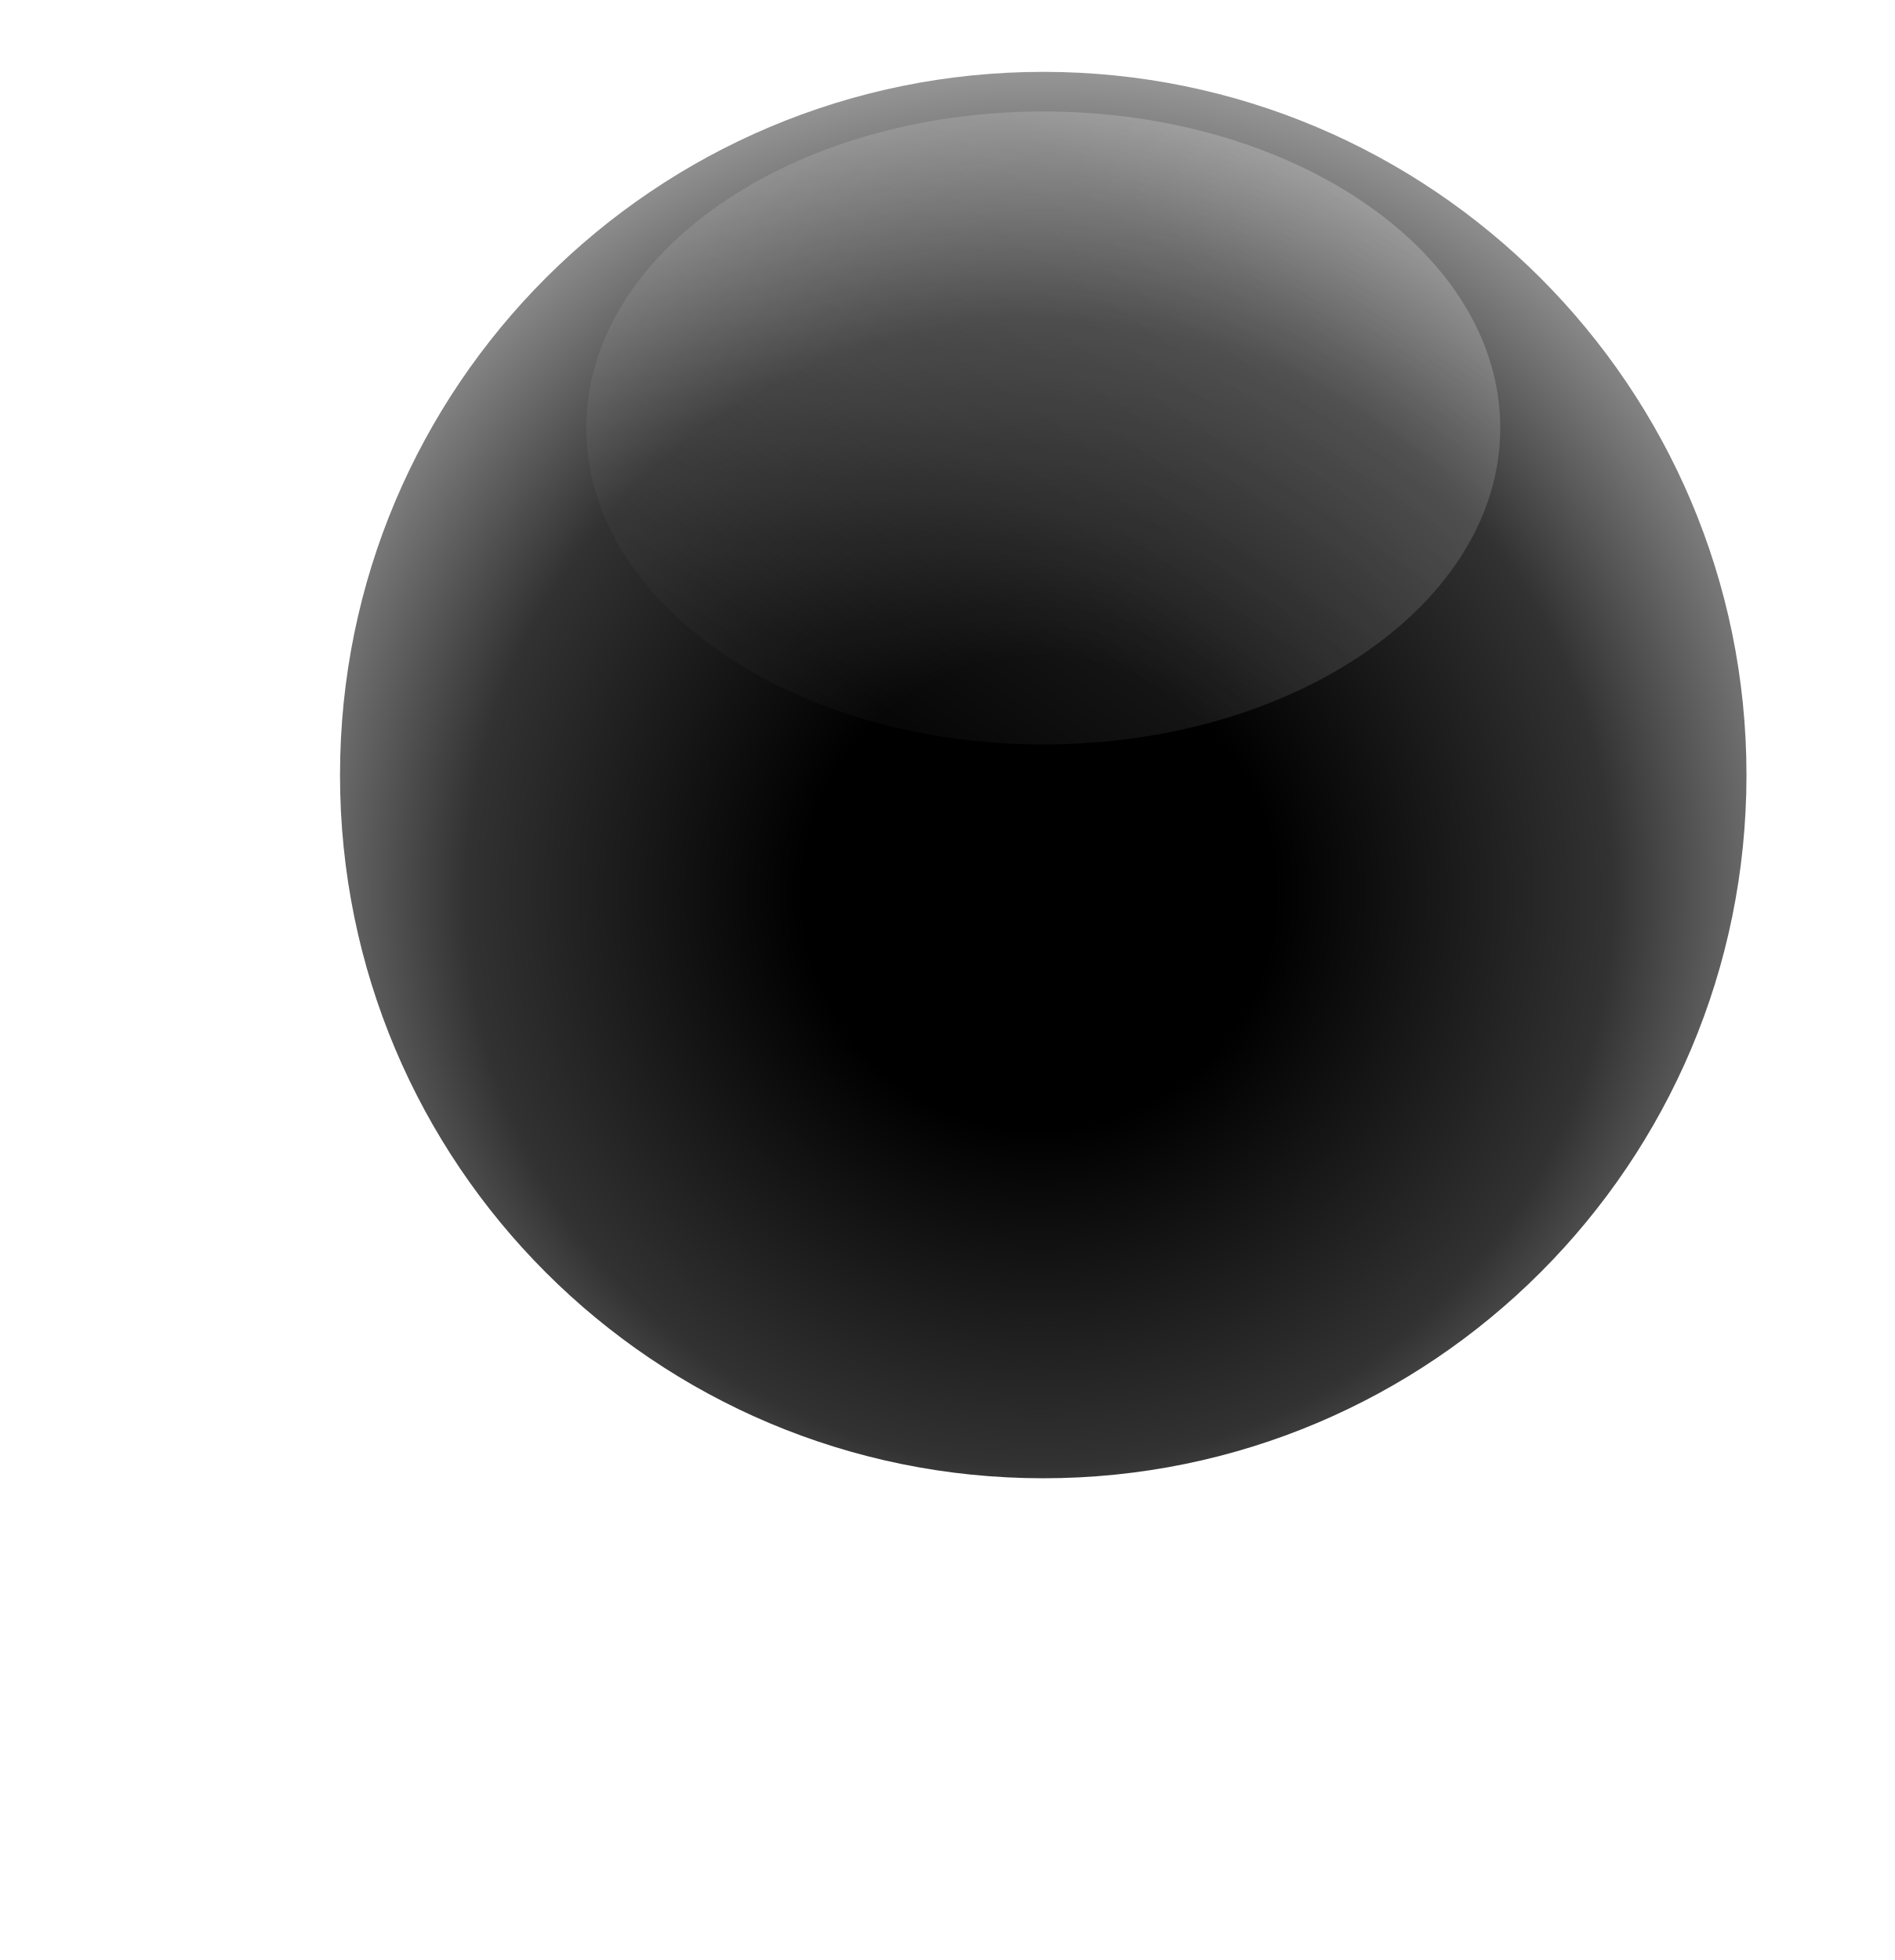
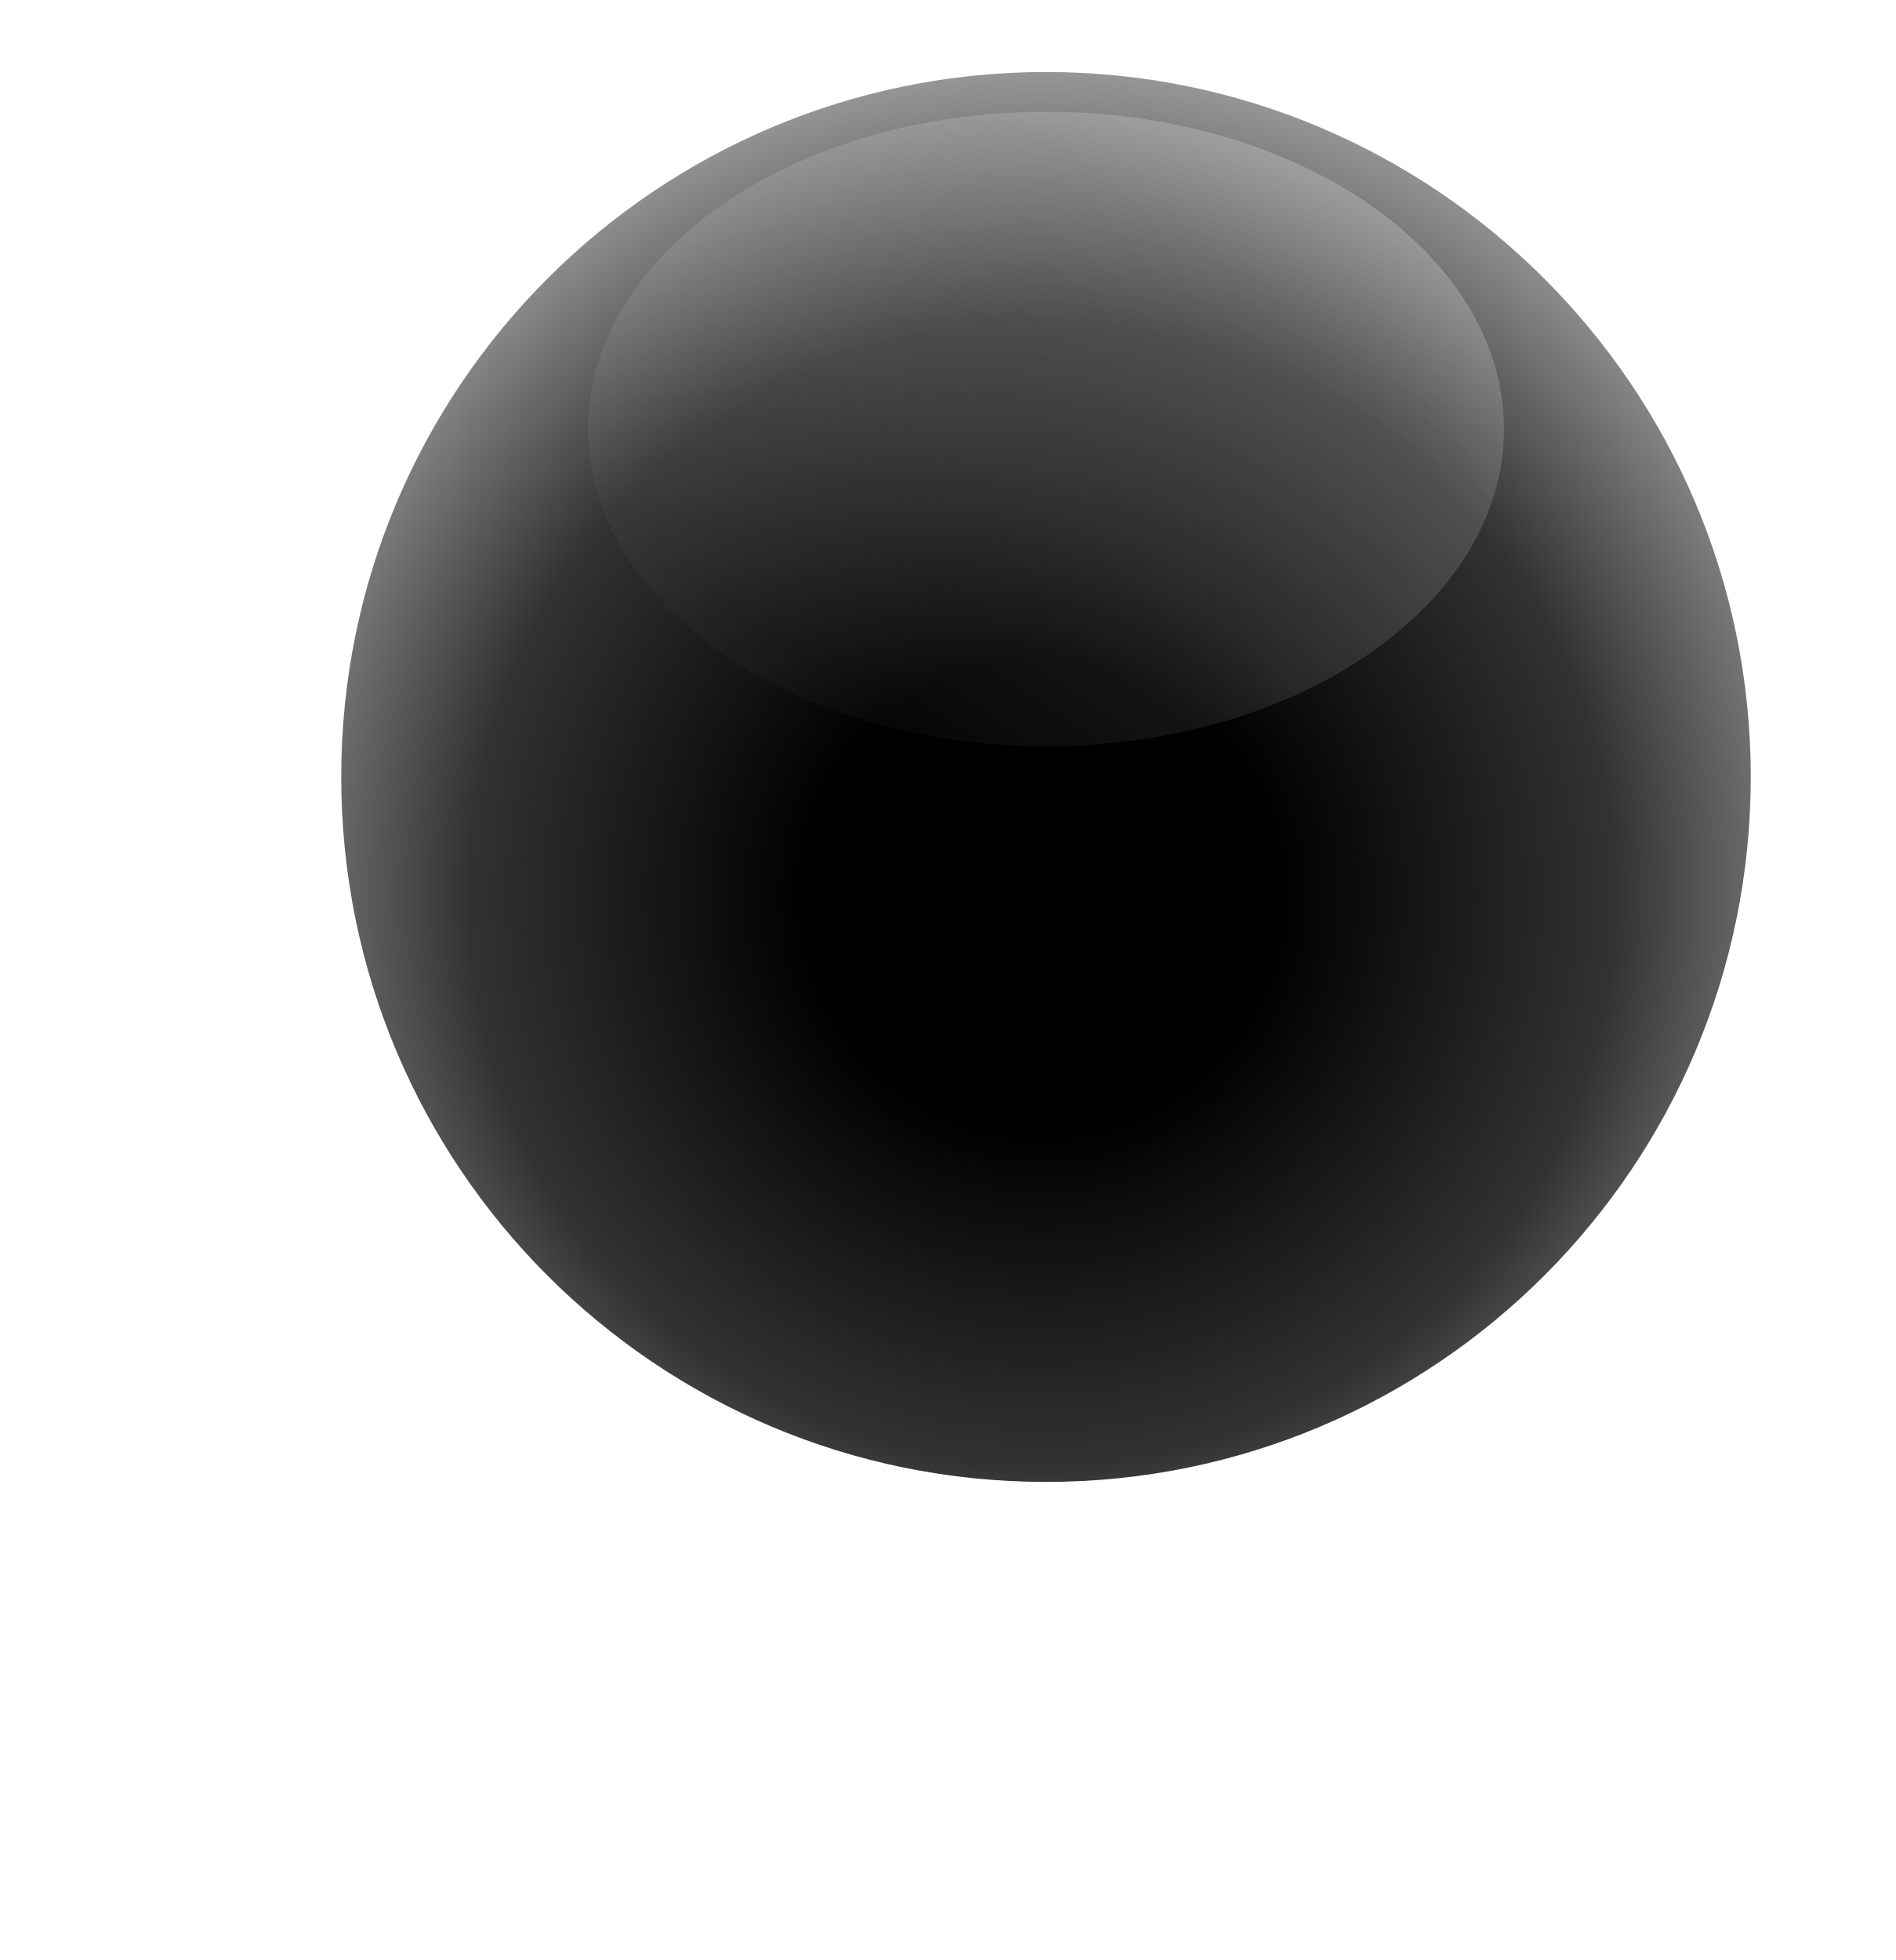
- <svg xmlns="http://www.w3.org/2000/svg" width="346" height="358" viewBox="0 0 346 358" fill="none">
-   <path style="mix-blend-mode:color-burn" d="M345.03 184.888C345.03 279.918 267.914 357.035 172.884 357.035C77.854 357.035 0.737 279.918 0.737 184.888C0.737 89.858 77.854 12.742 172.884 12.742C267.914 12.742 345.03 89.858 345.03 184.888Z" fill="url(#paint0_radial_4533_12171)" />
-   <path d="M318.988 141.567C318.988 212.459 261.564 270.01 190.546 270.01C119.527 270.01 62.102 212.586 62.102 141.567C62.102 70.549 119.654 13.124 190.546 13.124C261.437 13.124 318.988 70.676 318.988 141.567Z" fill="url(#paint1_radial_4533_12171)" />
-   <path style="mix-blend-mode:screen" d="M274.015 78.17C274.015 110.058 236.664 135.975 190.546 135.975C144.429 135.975 107.077 110.058 107.077 78.17C107.077 46.281 144.429 20.364 190.546 20.364C236.664 20.364 274.015 46.281 274.015 78.17Z" fill="url(#paint2_linear_4533_12171)" />
+ <svg xmlns="http://www.w3.org/2000/svg" width="385" height="398" viewBox="0 0 385 398" fill="none">
+   <path style="mix-blend-mode:color-burn" d="M384.631 206.052C384.631 311.962 298.686 397.908 192.776 397.908C86.866 397.908 0.92 311.962 0.92 206.052C0.92 100.142 86.866 14.196 192.776 14.196C298.686 14.196 384.631 100.142 384.631 206.052Z" fill="url(#paint0_radial_4533_12097)" />
+   <path d="M355.606 157.77C355.606 236.778 291.607 300.919 212.458 300.919C133.309 300.919 69.31 236.919 69.31 157.77C69.31 78.621 133.45 14.622 212.458 14.622C291.466 14.622 355.606 78.762 355.606 157.77Z" fill="url(#paint1_radial_4533_12097)" />
+   <path style="mix-blend-mode:screen" d="M305.484 87.115C305.484 122.654 263.856 151.539 212.459 151.539C161.061 151.539 119.434 122.654 119.434 87.115C119.434 51.575 161.061 22.691 212.459 22.691C263.856 22.691 305.484 51.575 305.484 87.115Z" fill="url(#paint2_linear_4533_12097)" />
  <defs>
-     <radialGradient id="paint0_radial_4533_12171" cx="0" cy="0" r="1" gradientUnits="userSpaceOnUse" gradientTransform="translate(173.011 184.888) scale(172.147 172.147)">
+     <radialGradient id="paint0_radial_4533_12097" cx="0" cy="0" r="1" gradientUnits="userSpaceOnUse" gradientTransform="translate(192.917 206.052) scale(191.856 191.856)">
      <stop stop-color="#656A6E" />
      <stop offset="0.35" stop-color="#A6A9AB" />
      <stop offset="0.65" stop-color="#D6D7D8" />
      <stop offset="0.87" stop-color="#F3F4F4" />
      <stop offset="1" stop-color="white" />
    </radialGradient>
-     <radialGradient id="paint1_radial_4533_12171" cx="0" cy="0" r="1" gradientUnits="userSpaceOnUse" gradientTransform="translate(189.783 163.165) scale(154.106)">
+     <radialGradient id="paint1_radial_4533_12097" cx="0" cy="0" r="1" gradientUnits="userSpaceOnUse" gradientTransform="translate(211.608 181.841) scale(171.75)">
      <stop offset="0.28" />
      <stop offset="0.68" stop-color="#323232" />
      <stop offset="1" stop-color="#9E9E9E" />
    </radialGradient>
-     <linearGradient id="paint2_linear_4533_12171" x1="91.451" y1="225.288" x2="274.777" y2="-46.589" gradientUnits="userSpaceOnUse">
+     <linearGradient id="paint2_linear_4533_12097" x1="102.018" y1="251.077" x2="306.334" y2="-51.928" gradientUnits="userSpaceOnUse">
      <stop offset="0.08" />
      <stop offset="0.21" />
      <stop offset="0.36" stop-color="#070707" />
      <stop offset="0.51" stop-color="#1C1C1C" />
      <stop offset="0.67" stop-color="#272727" />
      <stop offset="0.83" stop-color="#4D4D4D" />
      <stop offset="0.99" stop-color="#7C7C7C" />
      <stop offset="1" stop-color="#808080" />
    </linearGradient>
  </defs>
</svg>
